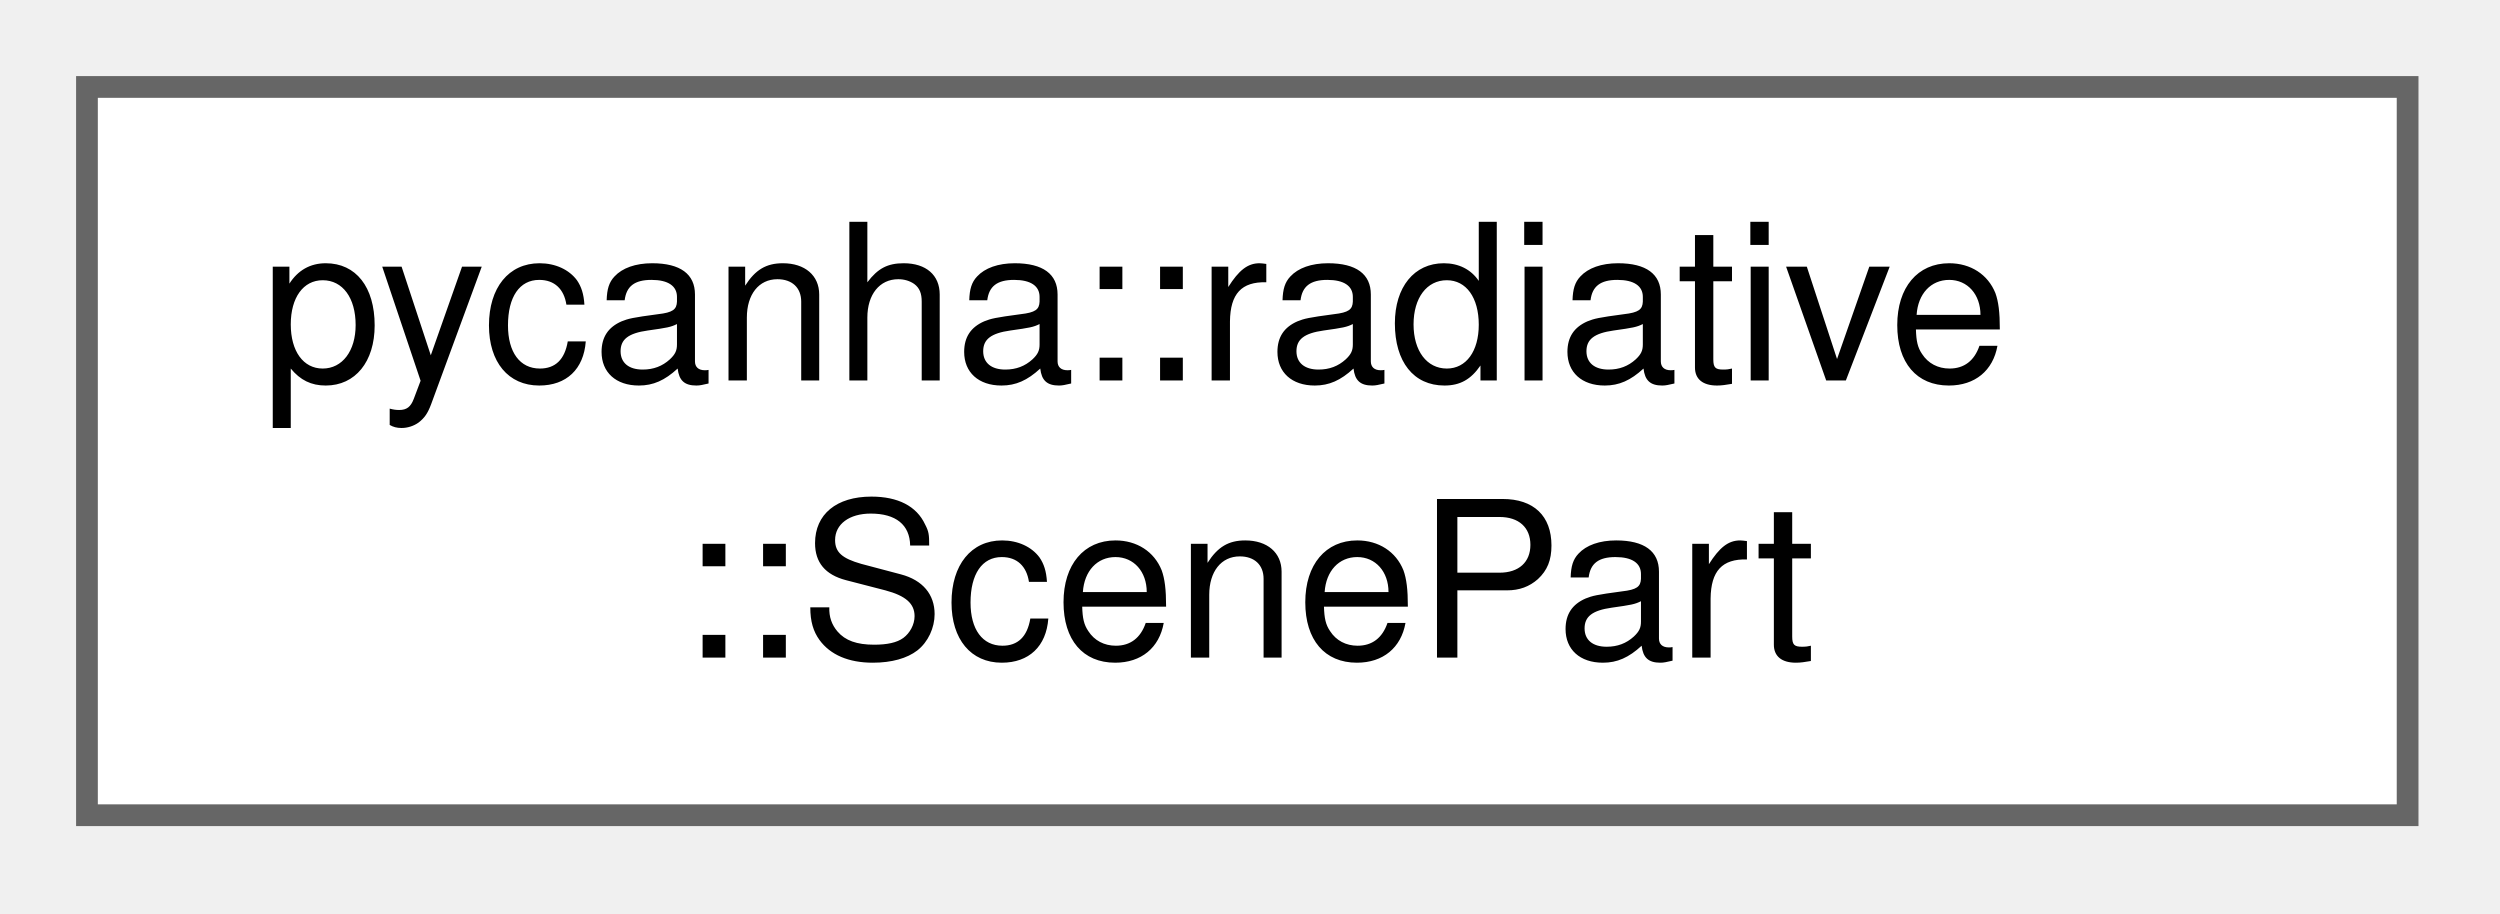
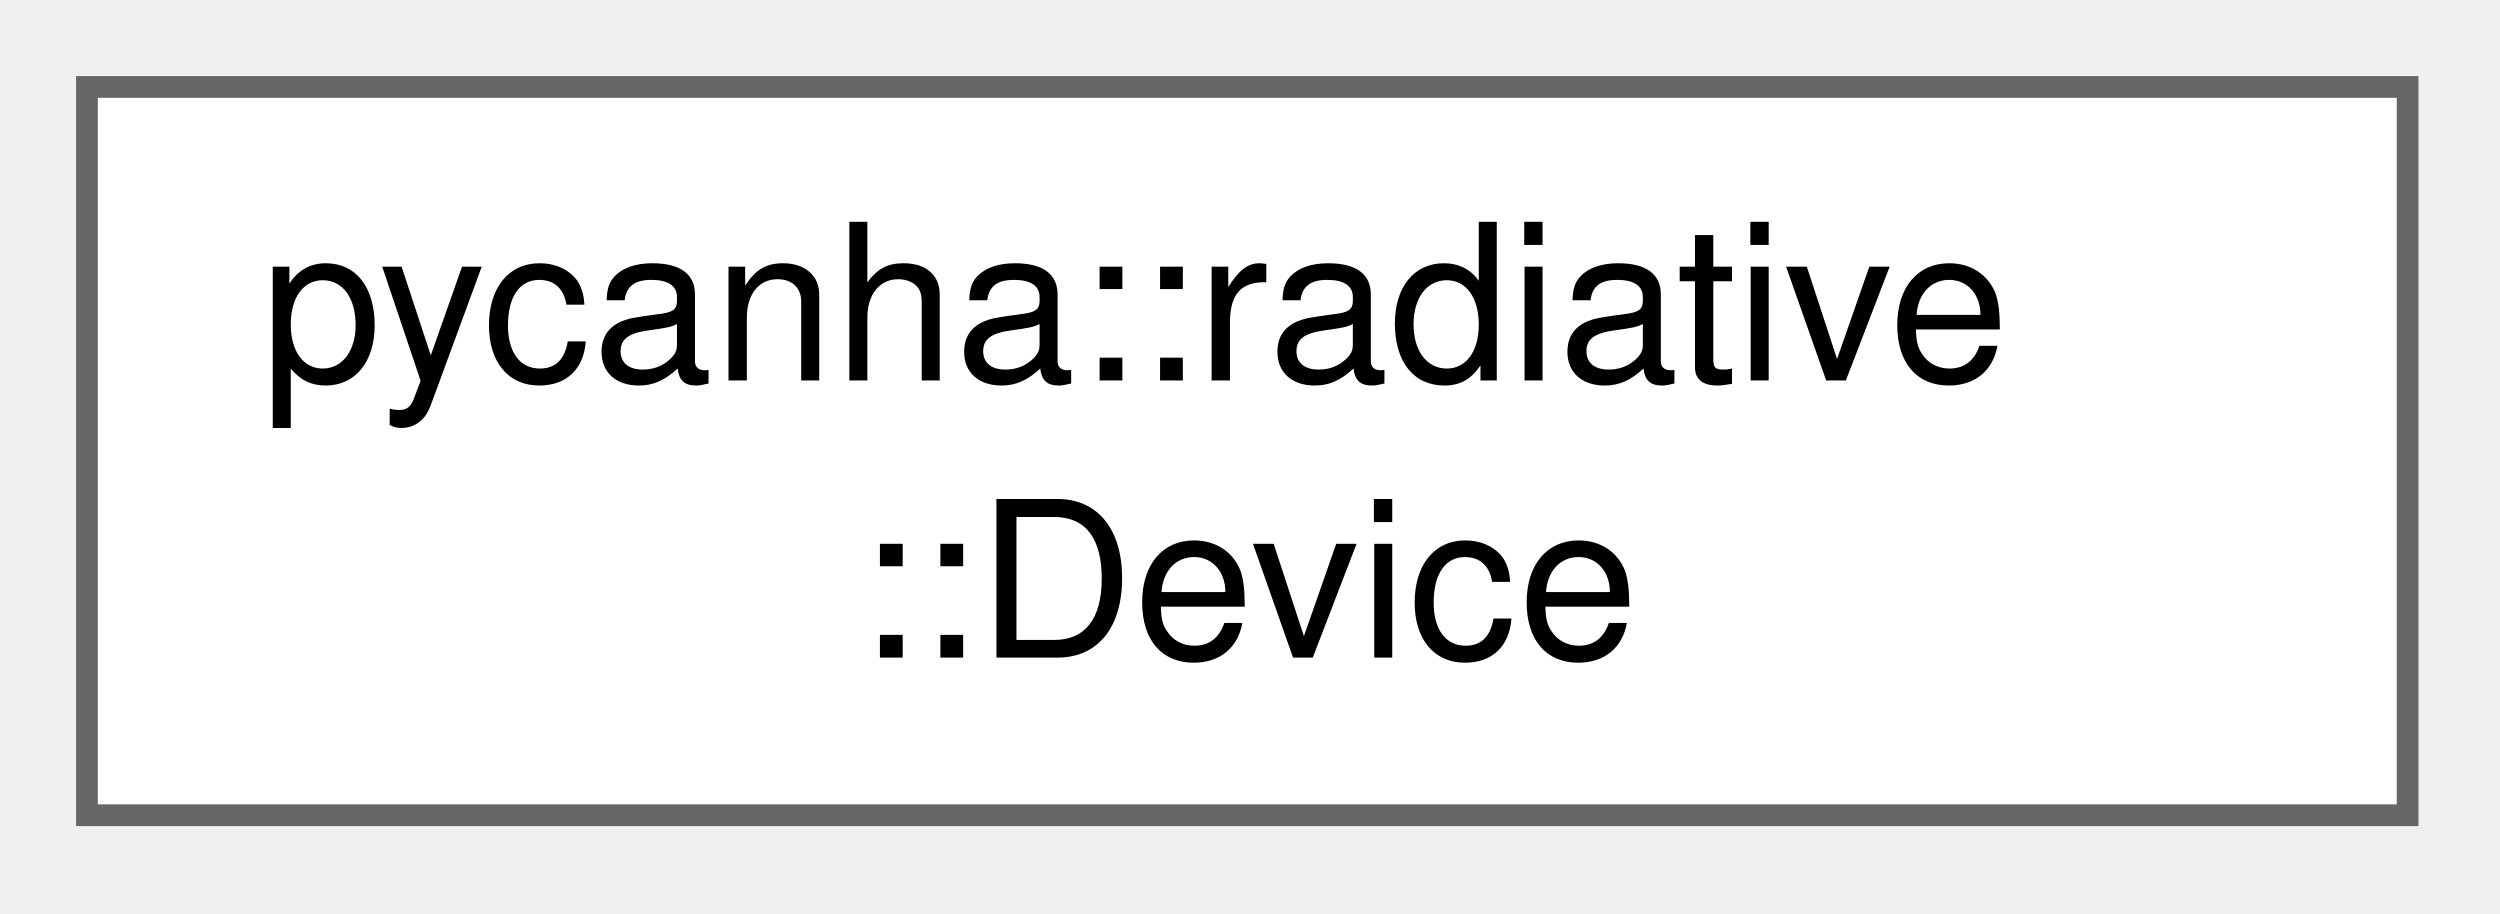
<svg xmlns="http://www.w3.org/2000/svg" xmlns:xlink="http://www.w3.org/1999/xlink" width="115pt" height="42pt" viewBox="0.00 0.00 115.00 42.00">
  <g id="graph0" class="graph" transform="scale(1 1) rotate(0) translate(4 37.5)">
    <g id="Node000000" class="node">
      <g id="a_Node000000">
-         <a xlink:href="structpycanha_1_1radiative_1_1ScenePart.html" target="_top" xlink:title=" ">
+         <a xlink:href="classpycanha_1_1radiative_1_1Device.html" target="_top" xlink:title=" ">
          <polygon fill="white" stroke="#666666" points="106.75,-33.5 0,-33.5 0,0 106.75,0 106.75,-33.5" />
          <text xml:space="preserve" text-anchor="start" x="8" y="-20" font-family="Helvetica,sans-Serif" font-size="10.00">pycanha::radiative</text>
-           <text xml:space="preserve" text-anchor="middle" x="53.38" y="-7.25" font-family="Helvetica,sans-Serif" font-size="10.00">::ScenePart</text>
+           <text xml:space="preserve" text-anchor="middle" x="53.38" y="-7.25" font-family="Helvetica,sans-Serif" font-size="10.00">::Device</text>
        </a>
      </g>
    </g>
  </g>
</svg>
